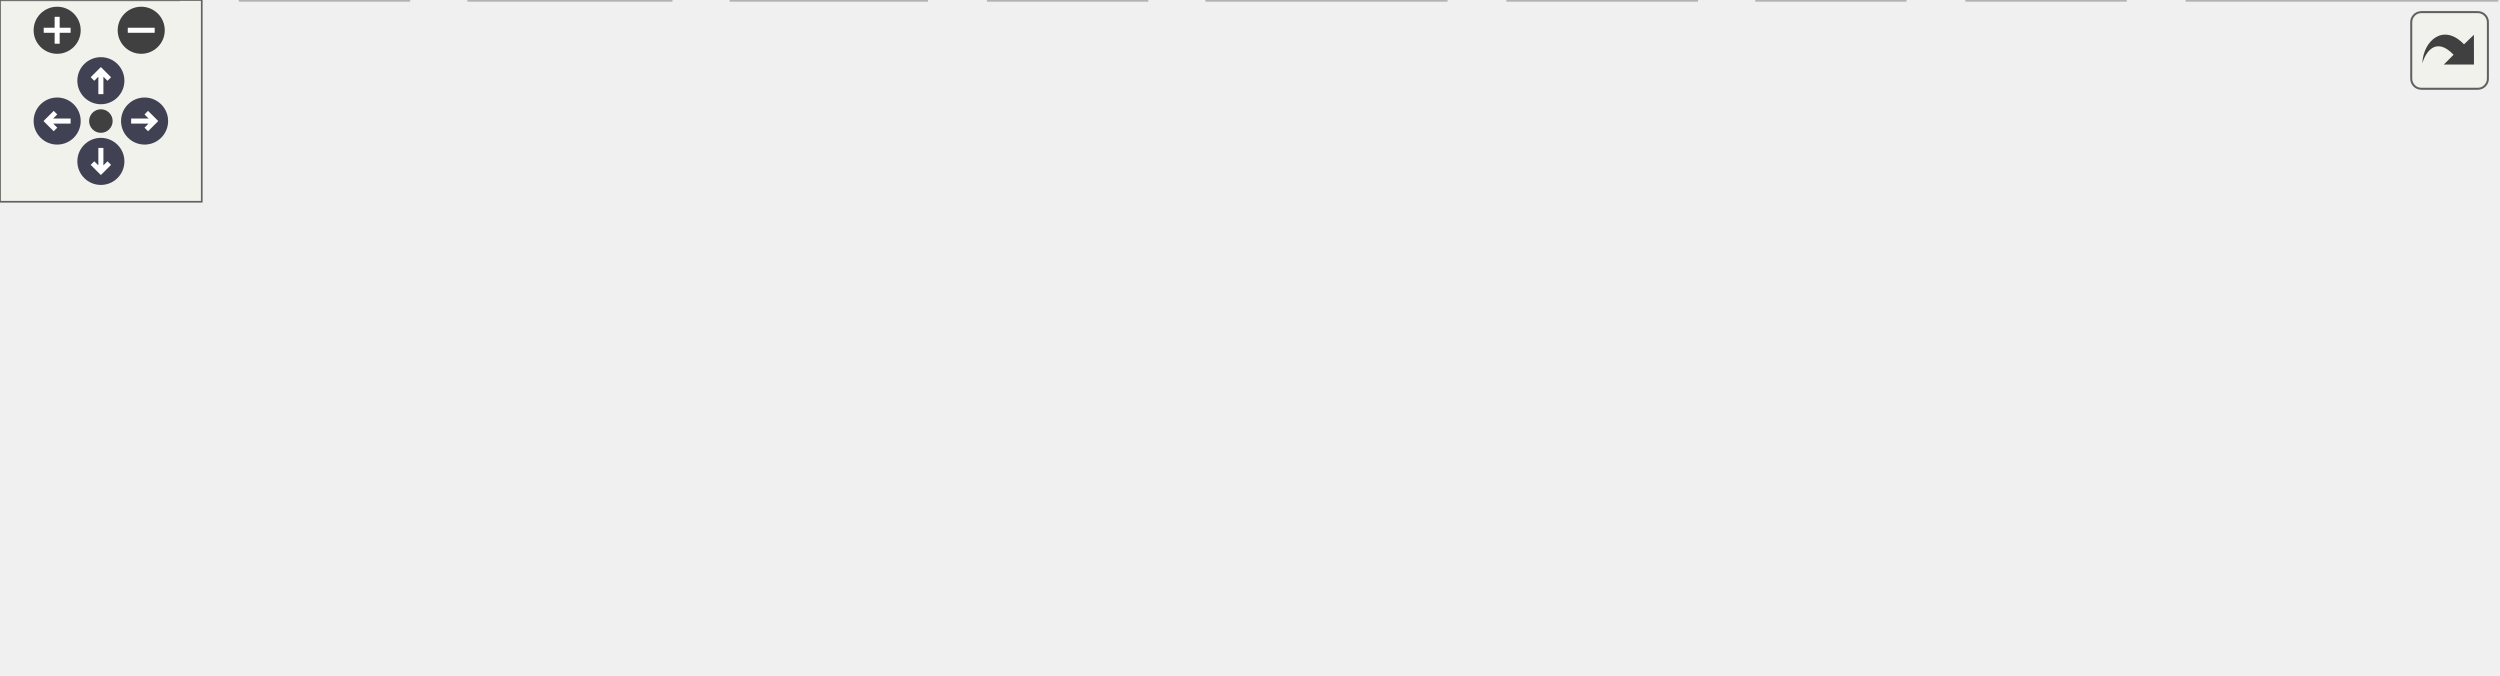
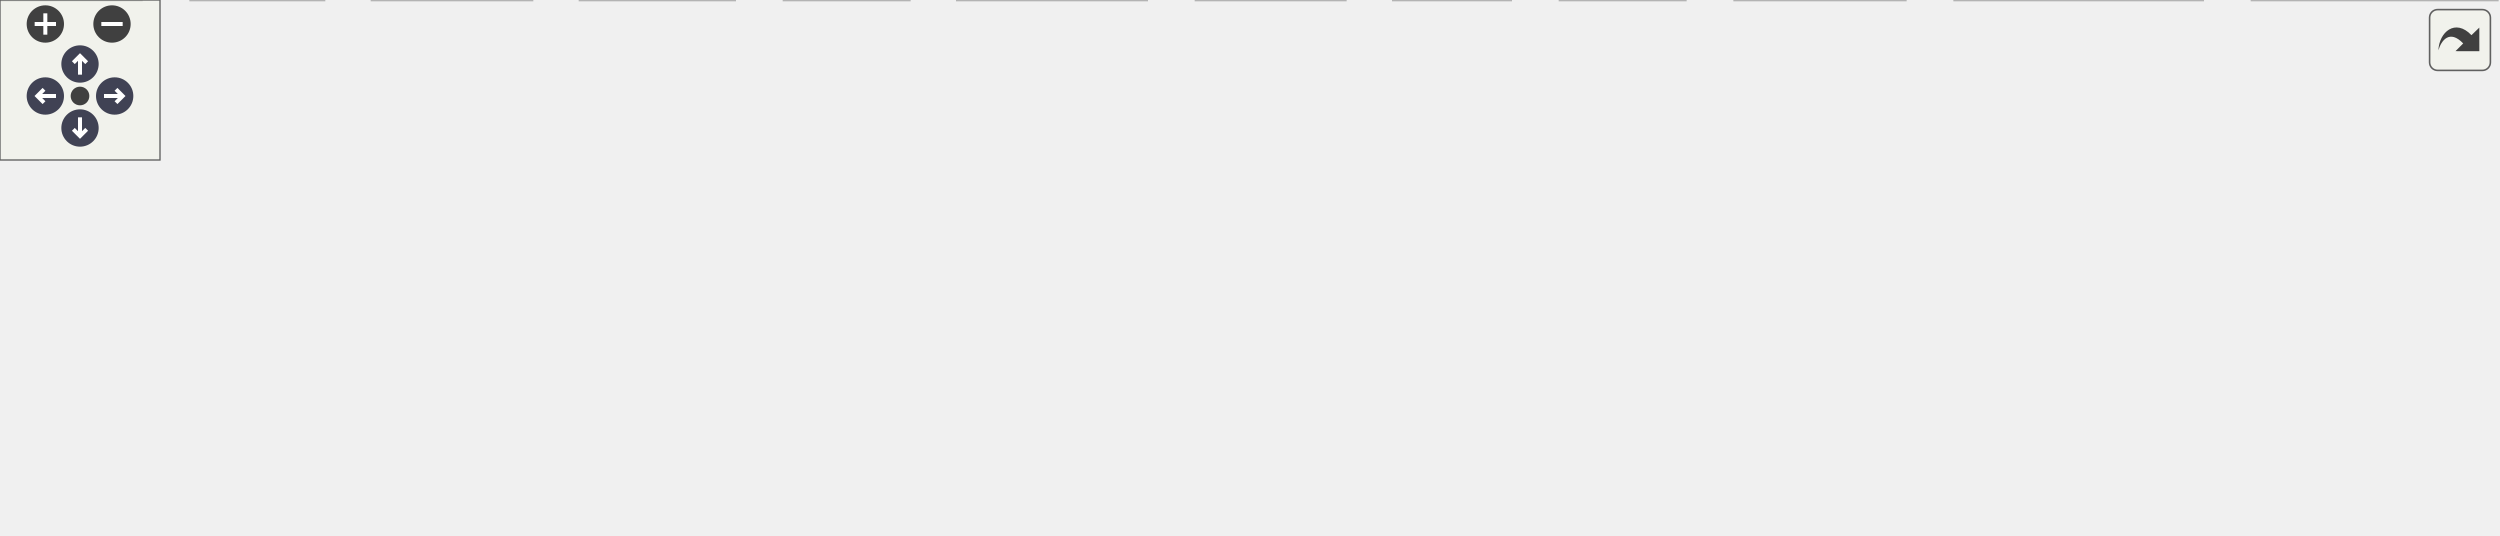
<svg xmlns="http://www.w3.org/2000/svg" xmlns:xlink="http://www.w3.org/1999/xlink" id="main" version="1.1" xml:space="preserve">
  <style type="text/css">
.node, .edge {opacity: 0.7;}
.node.selected, .edge.selected {opacity: 1;}
.edge:hover path { stroke: red; }
.edge:hover polygon { stroke: red; fill: red; }
</style>
  <defs>
    <circle id="rim" cx="0" cy="0" r="7" />
    <circle id="rim2" cx="0" cy="0" r="3.5" />
    <g id="zoomPlus">
      <use xlink:href="#rim" fill="#404040">
        <set attributeName="fill" to="#808080" begin="zoomplus.mouseover" end="zoomplus.mouseout" />
      </use>
      <path d="M-4,0h8M0,-4v8" fill="none" stroke="white" stroke-width="1.5" pointer-events="none" />
    </g>
    <g id="zoomMin">
      <use xlink:href="#rim" fill="#404040">
        <set attributeName="fill" to="#808080" begin="zoomminus.mouseover" end="zoomminus.mouseout" />
      </use>
      <path d="M-4,0h8" fill="none" stroke="white" stroke-width="1.5" pointer-events="none" />
    </g>
    <g id="arrowUp" transform="translate(30 24)">
      <use xlink:href="#rim" />
      <path pointer-events="none" fill="none" stroke="white" stroke-width="1.5" d="M0,-3.0v7 M-2.5,-0.5L0,-3.0L2.5,-0.5" />
    </g>
    <g id="arrowRight" transform="rotate(90) translate(36 -43)">
      <use xlink:href="#rim" />
      <path pointer-events="none" fill="none" stroke="white" stroke-width="1.5" d="M0,-3.0v7 M-2.5,-0.5L0,-3.0L2.5,-0.5" />
    </g>
    <g id="arrowDown" transform="rotate(180) translate(-30 -48)">
      <use xlink:href="#rim" />
      <path pointer-events="none" fill="none" stroke="white" stroke-width="1.5" d="M0,-3.0v7 M-2.5,-0.5L0,-3.0L2.5,-0.5" />
    </g>
    <g id="arrowLeft" transform="rotate(270) translate(-36 17)">
      <use xlink:href="#rim" />
      <path pointer-events="none" fill="none" stroke="white" stroke-width="1.5" d="M0,-3.0v7 M-2.5,-0.5L0,-3.0L2.5,-0.5" />
    </g>
    <g id="resetDef">
      <use xlink:href="#rim2" fill="#404040">
        <set attributeName="fill" to="#808080" begin="reset.mouseover" end="reset.mouseout" />
      </use>
    </g>
  </defs>
  <svg id="graph" class="graph">
    <g id="viewport">
      <g id="Node000001" class="node">
        <g id="a_Node000001">
          <a xlink:title=" ">
-             <polygon fill="#999999" stroke="#666666" points="362,-140 249,-140 249,-110 362,-110 362,-140" />
-             <text text-anchor="start" x="257" y="-128" font-family="Helvetica,sans-Serif" font-size="10.00">src/lib/patchPacking</text>
-             <text text-anchor="middle" x="305.5" y="-117" font-family="Helvetica,sans-Serif" font-size="10.00">/patchPacking.hpp</text>
+             <polygon fill="#999999" stroke="#666666" points="442,-140 329,-140 329,-110 442,-110 442,-140" />
+             <text text-anchor="start" x="337" y="-128" font-family="Helvetica,sans-Serif" font-size="10.00">src/lib/patchPacking</text>
+             <text text-anchor="middle" x="385.5" y="-117" font-family="Helvetica,sans-Serif" font-size="10.00">/patchPacking.hpp</text>
          </a>
        </g>
      </g>
      <g id="Node000002" class="node">
        <g id="a_Node000002">
          <a xlink:title=" ">
-             <polygon fill="#e0e0e0" stroke="#999999" points="276.5,-74 236.5,-74 236.5,-55 276.5,-55 276.5,-74" />
-             <text text-anchor="middle" x="256.5" y="-62" font-family="Helvetica,sans-Serif" font-size="10.00">span</text>
+             <polygon fill="#e0e0e0" stroke="#999999" points="356.5,-74 316.5,-74 316.5,-55 356.5,-55 356.5,-74" />
+             <text text-anchor="middle" x="336.5" y="-62" font-family="Helvetica,sans-Serif" font-size="10.00">span</text>
          </a>
        </g>
      </g>
      <g id="edge1_Node000001_Node000002" class="edge">
        <g id="a_edge1_Node000001_Node000002">
          <a xlink:title=" ">
-             <path fill="none" stroke="#63b8ff" d="M293.64,-109.84C286.6,-101.43 277.64,-90.74 270.29,-81.96" />
-             <polygon fill="#63b8ff" stroke="#63b8ff" points="272.95,-79.68 263.84,-74.27 267.58,-84.18 272.95,-79.68" />
+             <path fill="none" stroke="#63b8ff" d="M373.64,-109.84C366.6,-101.43 357.64,-90.74 350.29,-81.96" />
+             <polygon fill="#63b8ff" stroke="#63b8ff" points="352.95,-79.68 343.84,-74.27 347.58,-84.18 352.95,-79.68" />
          </a>
        </g>
      </g>
      <g id="Node000003" class="node">
        <g id="a_Node000003">
          <a xlink:href="uvgvpcc_8hpp.html" target="_top" xlink:title=" ">
-             <polygon fill="white" stroke="#666666" points="416.5,-74 294.5,-74 294.5,-55 416.5,-55 416.5,-74" />
-             <text text-anchor="middle" x="355.5" y="-62" font-family="Helvetica,sans-Serif" font-size="10.00">uvgvpcc/uvgvpcc.hpp</text>
+             <polygon fill="white" stroke="#666666" points="496.5,-74 374.5,-74 374.5,-55 496.5,-55 496.5,-74" />
+             <text text-anchor="middle" x="435.5" y="-62" font-family="Helvetica,sans-Serif" font-size="10.00">uvgvpcc/uvgvpcc.hpp</text>
          </a>
        </g>
      </g>
      <g id="edge2_Node000001_Node000003" class="edge">
        <g id="a_edge2_Node000001_Node000003">
          <a xlink:title=" ">
-             <path fill="none" stroke="#63b8ff" d="M317.6,-109.84C324.79,-101.43 333.93,-90.74 341.43,-81.96" />
-             <polygon fill="#63b8ff" stroke="#63b8ff" points="344.17,-84.14 348.01,-74.27 338.85,-79.59 344.17,-84.14" />
+             <path fill="none" stroke="#63b8ff" d="M397.6,-109.84C404.79,-101.43 413.93,-90.74 421.43,-81.96" />
+             <polygon fill="#63b8ff" stroke="#63b8ff" points="424.17,-84.14 428.01,-74.27 418.85,-79.59 424.17,-84.14" />
          </a>
        </g>
      </g>
      <g id="Node000004" class="node">
        <g id="a_Node000004">
          <a xlink:title=" ">
            <polygon fill="#e0e0e0" stroke="#999999" points="53,-19 0,-19 0,0 53,0 53,-19" />
            <text text-anchor="middle" x="26.5" y="-7" font-family="Helvetica,sans-Serif" font-size="10.00">cstddef</text>
          </a>
        </g>
      </g>
      <g id="edge3_Node000003_Node000004" class="edge">
        <g id="a_edge3_Node000003_Node000004">
          <a xlink:title=" ">
-             <path fill="none" stroke="#63b8ff" d="M294.37,-55.69C237.13,-48.04 149.02,-35.41 63.11,-18.97" />
-             <polygon fill="#63b8ff" stroke="#63b8ff" points="63.67,-15.52 53.18,-17.05 62.34,-22.39 63.67,-15.52" />
+             <path fill="none" stroke="#63b8ff" d="M374.42,-56.07C371.4,-55.71 368.42,-55.35 365.5,-55 234.01,-39.21 197.73,-42.45 63.04,-18.9" />
+             <polygon fill="#63b8ff" stroke="#63b8ff" points="63.62,-15.44 53.17,-17.15 62.41,-22.34 63.62,-15.44" />
          </a>
        </g>
      </g>
      <g id="Node000005" class="node">
        <g id="a_Node000005">
          <a xlink:title=" ">
            <polygon fill="#e0e0e0" stroke="#999999" points="121.5,-19 71.5,-19 71.5,0 121.5,0 121.5,-19" />
            <text text-anchor="middle" x="96.5" y="-7" font-family="Helvetica,sans-Serif" font-size="10.00">cstdint</text>
          </a>
        </g>
      </g>
      <g id="edge4_Node000003_Node000005" class="edge">
        <g id="a_edge4_Node000003_Node000005">
          <a xlink:title=" ">
-             <path fill="none" stroke="#63b8ff" d="M308.82,-54.97C265.35,-46.87 198.53,-34.01 131.59,-19.16" />
-             <polygon fill="#63b8ff" stroke="#63b8ff" points="132.24,-15.72 121.72,-16.95 130.71,-22.55 132.24,-15.72" />
+             <path fill="none" stroke="#63b8ff" d="M374.43,-55.33C303.49,-45.71 189.73,-29.89 131.55,-19" />
+             <polygon fill="#63b8ff" stroke="#63b8ff" points="132.17,-15.56 121.69,-17.1 130.84,-22.43 132.17,-15.56" />
          </a>
        </g>
      </g>
      <g id="Node000006" class="node">
        <g id="a_Node000006">
          <a xlink:title=" ">
            <polygon fill="#e0e0e0" stroke="#999999" points="199.5,-19 139.5,-19 139.5,0 199.5,0 199.5,-19" />
            <text text-anchor="middle" x="169.5" y="-7" font-family="Helvetica,sans-Serif" font-size="10.00">iostream</text>
          </a>
        </g>
      </g>
      <g id="edge5_Node000003_Node000006" class="edge">
        <g id="a_edge5_Node000003_Node000006">
          <a xlink:title=" ">
-             <path fill="none" stroke="#63b8ff" d="M325.62,-54.98C294.12,-46.01 244.33,-31.82 209.47,-21.89" />
-             <polygon fill="#63b8ff" stroke="#63b8ff" points="210.19,-18.46 199.62,-19.08 208.28,-25.19 210.19,-18.46" />
+             <path fill="none" stroke="#63b8ff" d="M390.65,-55C346.97,-46.65 278.42,-33.38 209.84,-19.24" />
+             <polygon fill="#63b8ff" stroke="#63b8ff" points="210.22,-15.75 199.72,-17.15 208.8,-22.6 210.22,-15.75" />
          </a>
        </g>
      </g>
      <g id="Node000007" class="node">
        <g id="a_Node000007">
          <a xlink:title=" ">
            <polygon fill="#e0e0e0" stroke="#999999" points="275.5,-19 217.5,-19 217.5,0 275.5,0 275.5,-19" />
            <text text-anchor="middle" x="246.5" y="-7" font-family="Helvetica,sans-Serif" font-size="10.00">memory</text>
          </a>
        </g>
      </g>
      <g id="edge6_Node000003_Node000007" class="edge">
        <g id="a_edge6_Node000003_Node000007">
          <a xlink:title=" ">
-             <path fill="none" stroke="#63b8ff" d="M337.99,-54.98C320.53,-46.5 293.49,-33.35 273.33,-23.54" />
-             <polygon fill="#63b8ff" stroke="#63b8ff" points="274.86,-20.4 264.33,-19.17 271.79,-26.69 274.86,-20.4" />
+             <path fill="none" stroke="#63b8ff" d="M405.13,-54.98C372.65,-45.88 321.03,-31.4 285.55,-21.45" />
+             <polygon fill="#63b8ff" stroke="#63b8ff" points="286.12,-17.98 275.55,-18.65 284.23,-24.72 286.12,-17.98" />
          </a>
        </g>
      </g>
      <g id="Node000008" class="node">
        <g id="a_Node000008">
          <a xlink:title=" ">
            <polygon fill="#e0e0e0" stroke="#999999" points="341,-19 294,-19 294,0 341,0 341,-19" />
            <text text-anchor="middle" x="317.5" y="-7" font-family="Helvetica,sans-Serif" font-size="10.00">queue</text>
          </a>
        </g>
      </g>
      <g id="edge7_Node000003_Node000008" class="edge">
        <g id="a_edge7_Node000003_Node000008">
          <a xlink:title=" ">
-             <path fill="none" stroke="#63b8ff" d="M349.23,-54.75C343.91,-47.34 336.14,-36.5 329.62,-27.41" />
-             <polygon fill="#63b8ff" stroke="#63b8ff" points="332.33,-25.18 323.66,-19.09 326.64,-29.26 332.33,-25.18" />
+             <path fill="none" stroke="#63b8ff" d="M416.54,-54.98C397.47,-46.42 367.84,-33.11 345.95,-23.28" />
+             <polygon fill="#63b8ff" stroke="#63b8ff" points="347.36,-20.07 336.8,-19.17 344.49,-26.46 347.36,-20.07" />
          </a>
        </g>
      </g>
      <g id="Node000009" class="node">
        <g id="a_Node000009">
          <a xlink:title=" ">
            <polygon fill="#e0e0e0" stroke="#999999" points="430,-19 359,-19 359,0 430,0 430,-19" />
            <text text-anchor="middle" x="394.5" y="-7" font-family="Helvetica,sans-Serif" font-size="10.00">semaphore</text>
          </a>
        </g>
      </g>
      <g id="edge8_Node000003_Node000009" class="edge">
        <g id="a_edge8_Node000003_Node000009">
          <a xlink:title=" ">
-             <path fill="none" stroke="#63b8ff" d="M361.94,-54.75C367.39,-47.34 375.36,-36.5 382.06,-27.41" />
-             <polygon fill="#63b8ff" stroke="#63b8ff" points="385.07,-29.22 388.18,-19.09 379.43,-25.07 385.07,-29.22" />
+             <path fill="none" stroke="#63b8ff" d="M428.73,-54.75C422.94,-47.26 414.44,-36.28 407.36,-27.13" />
+             <polygon fill="#63b8ff" stroke="#63b8ff" points="410.03,-24.86 401.14,-19.09 404.49,-29.14 410.03,-24.86" />
          </a>
        </g>
      </g>
      <g id="Node000010" class="node">
        <g id="a_Node000010">
          <a xlink:title=" ">
            <polygon fill="#e0e0e0" stroke="#999999" points="504.5,-19 448.5,-19 448.5,0 504.5,0 504.5,-19" />
            <text text-anchor="middle" x="476.5" y="-7" font-family="Helvetica,sans-Serif" font-size="10.00">sstream</text>
          </a>
        </g>
      </g>
      <g id="edge9_Node000003_Node000010" class="edge">
        <g id="a_edge9_Node000003_Node000010">
          <a xlink:title=" ">
-             <path fill="none" stroke="#63b8ff" d="M374.94,-54.98C394.49,-46.42 424.88,-33.11 447.32,-23.28" />
-             <polygon fill="#63b8ff" stroke="#63b8ff" points="448.95,-26.39 456.71,-19.17 446.14,-19.98 448.95,-26.39" />
+             <path fill="none" stroke="#63b8ff" d="M442.27,-54.75C448.06,-47.26 456.56,-36.28 463.64,-27.13" />
+             <polygon fill="#63b8ff" stroke="#63b8ff" points="466.51,-29.14 469.86,-19.09 460.97,-24.86 466.51,-29.14" />
          </a>
        </g>
      </g>
      <g id="Node000011" class="node">
        <g id="a_Node000011">
          <a xlink:title=" ">
            <polygon fill="#e0e0e0" stroke="#999999" points="566.5,-19 522.5,-19 522.5,0 566.5,0 566.5,-19" />
            <text text-anchor="middle" x="544.5" y="-7" font-family="Helvetica,sans-Serif" font-size="10.00">string</text>
          </a>
        </g>
      </g>
      <g id="edge10_Node000003_Node000011" class="edge">
        <g id="a_edge10_Node000003_Node000011">
          <a xlink:title=" ">
-             <path fill="none" stroke="#63b8ff" d="M385.87,-54.98C420.63,-45.24 477.31,-29.34 512.67,-19.43" />
-             <polygon fill="#63b8ff" stroke="#63b8ff" points="513.79,-22.75 522.48,-16.68 511.9,-16.01 513.79,-22.75" />
+             <path fill="none" stroke="#63b8ff" d="M453.01,-54.98C470.47,-46.5 497.51,-33.35 517.67,-23.54" />
+             <polygon fill="#63b8ff" stroke="#63b8ff" points="519.21,-26.69 526.67,-19.17 516.14,-20.4 519.21,-26.69" />
          </a>
        </g>
      </g>
      <g id="Node000012" class="node">
        <g id="a_Node000012">
          <a xlink:title=" ">
            <polygon fill="#e0e0e0" stroke="#999999" points="632,-19 585,-19 585,0 632,0 632,-19" />
            <text text-anchor="middle" x="608.5" y="-7" font-family="Helvetica,sans-Serif" font-size="10.00">vector</text>
          </a>
        </g>
      </g>
      <g id="edge11_Node000003_Node000012" class="edge">
        <g id="a_edge11_Node000003_Node000012">
          <a xlink:title=" ">
-             <path fill="none" stroke="#63b8ff" d="M401.16,-54.99C443.58,-46.92 508.74,-34.11 574.6,-19.11" />
-             <polygon fill="#63b8ff" stroke="#63b8ff" points="575.78,-22.43 584.74,-16.78 574.21,-15.6 575.78,-22.43" />
+             <path fill="none" stroke="#63b8ff" d="M463.3,-54.98C493.72,-45.66 542.49,-30.72 575,-20.76" />
+             <polygon fill="#63b8ff" stroke="#63b8ff" points="576.41,-23.99 584.94,-17.72 574.36,-17.3 576.41,-23.99" />
          </a>
        </g>
      </g>
      <g id="Node000013" class="node">
        <g id="a_Node000013">
          <a xlink:title=" ">
-             <polygon fill="#e0e0e0" stroke="#999999" points="742.5,-19 650.5,-19 650.5,0 742.5,0 742.5,-19" />
-             <text text-anchor="middle" x="696.5" y="-7" font-family="Helvetica,sans-Serif" font-size="10.00">../utils/utils.hpp</text>
+             <polygon fill="#e0e0e0" stroke="#999999" points="714.5,-19 650.5,-19 650.5,0 714.5,0 714.5,-19" />
+             <text text-anchor="middle" x="682.5" y="-7" font-family="Helvetica,sans-Serif" font-size="10.00">algorithm</text>
          </a>
        </g>
      </g>
      <g id="edge12_Node000003_Node000013" class="edge">
        <g id="a_edge12_Node000003_Node000013">
          <a xlink:title=" ">
-             <path fill="none" stroke="#63b8ff" d="M410.29,-54.98C473.33,-45.19 576.34,-29.18 640.07,-19.27" />
-             <polygon fill="#63b8ff" stroke="#63b8ff" points="640.99,-22.67 650.33,-17.68 639.91,-15.75 640.99,-22.67" />
+             <path fill="none" stroke="#63b8ff" d="M475.18,-54.98C520.45,-45.27 594.14,-29.46 640.39,-19.54" />
+             <polygon fill="#63b8ff" stroke="#63b8ff" points="641.35,-22.91 650.39,-17.39 639.88,-16.07 641.35,-22.91" />
+           </a>
+         </g>
+       </g>
+       <g id="Node000014" class="node">
+         <g id="a_Node000014">
+           <a xlink:title=" ">
+             <polygon fill="#e0e0e0" stroke="#999999" points="826,-19 733,-19 733,0 826,0 826,-19" />
+             <text text-anchor="middle" x="779.5" y="-7" font-family="Helvetica,sans-Serif" font-size="10.00">unordered_map</text>
+           </a>
+         </g>
+       </g>
+       <g id="edge13_Node000003_Node000014" class="edge">
+         <g id="a_edge13_Node000003_Node000014">
+           <a xlink:title=" ">
+             <path fill="none" stroke="#63b8ff" d="M490.77,-54.98C554.5,-45.17 658.71,-29.11 722.97,-19.21" />
+             <polygon fill="#63b8ff" stroke="#63b8ff" points="723.57,-22.66 732.92,-17.68 722.51,-15.74 723.57,-22.66" />
+           </a>
+         </g>
+       </g>
+       <g id="Node000015" class="node">
+         <g id="a_Node000015">
+           <a xlink:title=" ">
+             <polygon fill="#e0e0e0" stroke="#999999" points="936.5,-19 844.5,-19 844.5,0 936.5,0 936.5,-19" />
+             <text text-anchor="middle" x="890.5" y="-7" font-family="Helvetica,sans-Serif" font-size="10.00">../utils/utils.hpp</text>
+           </a>
+         </g>
+       </g>
+       <g id="edge14_Node000003_Node000015" class="edge">
+         <g id="a_edge14_Node000003_Node000015">
+           <a xlink:title=" ">
+             <path fill="none" stroke="#63b8ff" d="M496.59,-57.52C573.06,-49.85 708.3,-35.69 834.11,-19.13" />
+             <polygon fill="#63b8ff" stroke="#63b8ff" points="834.85,-22.57 844.31,-17.78 833.93,-15.63 834.85,-22.57" />
          </a>
        </g>
      </g>
    </g>
  </svg>
  <g id="navigator" transform="translate(0 0)" fill="#404254">
    <rect fill="#f2f5e9" fill-opacity="0.5" stroke="#606060" stroke-width=".5" x="0" y="0" width="60" height="60" />
    <use id="zoomplus" xlink:href="#zoomPlus" x="17" y="9" />
    <use id="zoomminus" xlink:href="#zoomMin" x="42" y="9" />
    <use id="reset" xlink:href="#resetDef" x="30" y="36" />
    <use id="arrowup" xlink:href="#arrowUp" x="0" y="0" />
    <use id="arrowright" xlink:href="#arrowRight" x="0" y="0" />
    <use id="arrowdown" xlink:href="#arrowDown" x="0" y="0" />
    <use id="arrowleft" xlink:href="#arrowLeft" x="0" y="0" />
  </g>
  <svg viewBox="0 0 15 15" width="100%" height="30px" preserveAspectRatio="xMaxYMin meet">
    <g id="arrow_out" transform="scale(0.3 0.3)">
      <a xlink:href="patchPacking_8hpp__incl_org.svg" target="_base">
        <rect id="button" ry="5" rx="5" y="6" x="6" height="38" width="38" fill="#f2f5e9" fill-opacity="0.5" stroke="#606060" stroke-width="1.0" />
        <path id="arrow" d="M 11.5,31.437 C 11.94,20.098 22.043,11.323 32.159,21.979 L 37.069,17.246 C 37.069,17.246 37.088,32 37.088,32 L 22.16,31.978 C 22.16,31.978 26.998,27.14 26.998,27.14 C 18.529,18.264 13.292,25.23 11.5,31.437 z" style="fill:#404040;" />
      </a>
    </g>
  </svg>
  <style type="text/css">

[data-mouse-over-selected='false'] { opacity: 0.7; }
[data-mouse-over-selected='true']  { opacity: 1.0; }

</style>
</svg>
